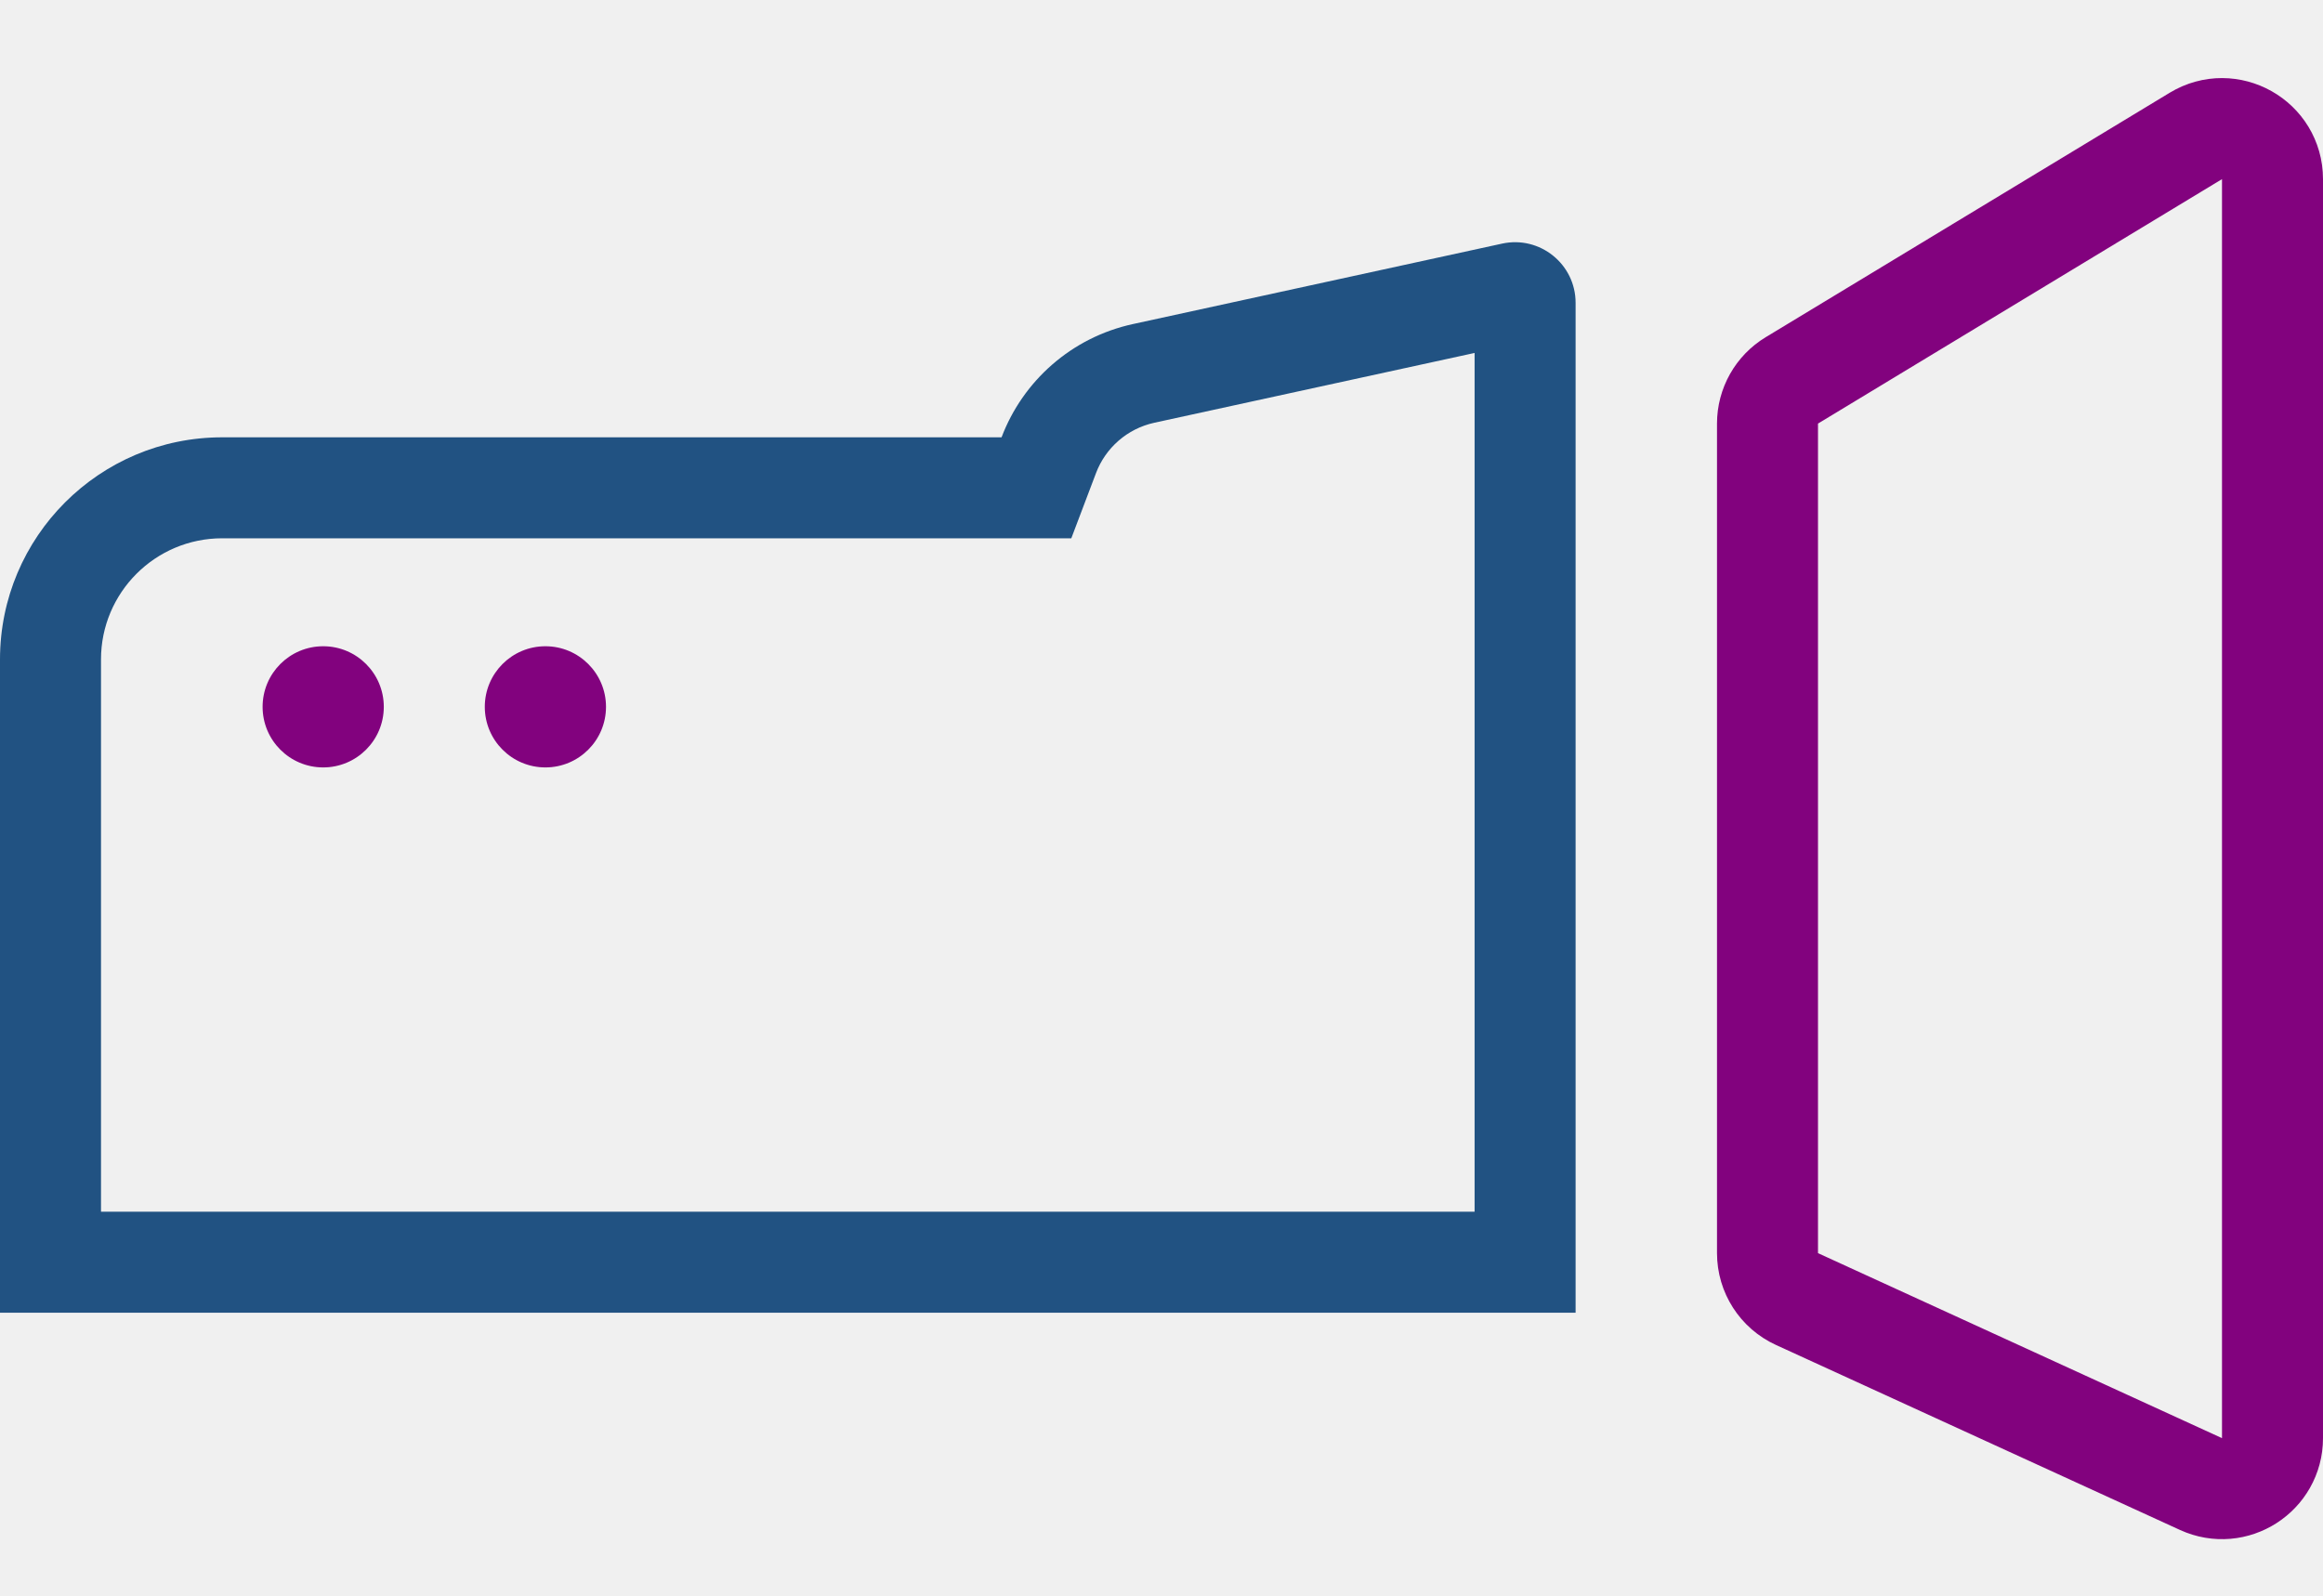
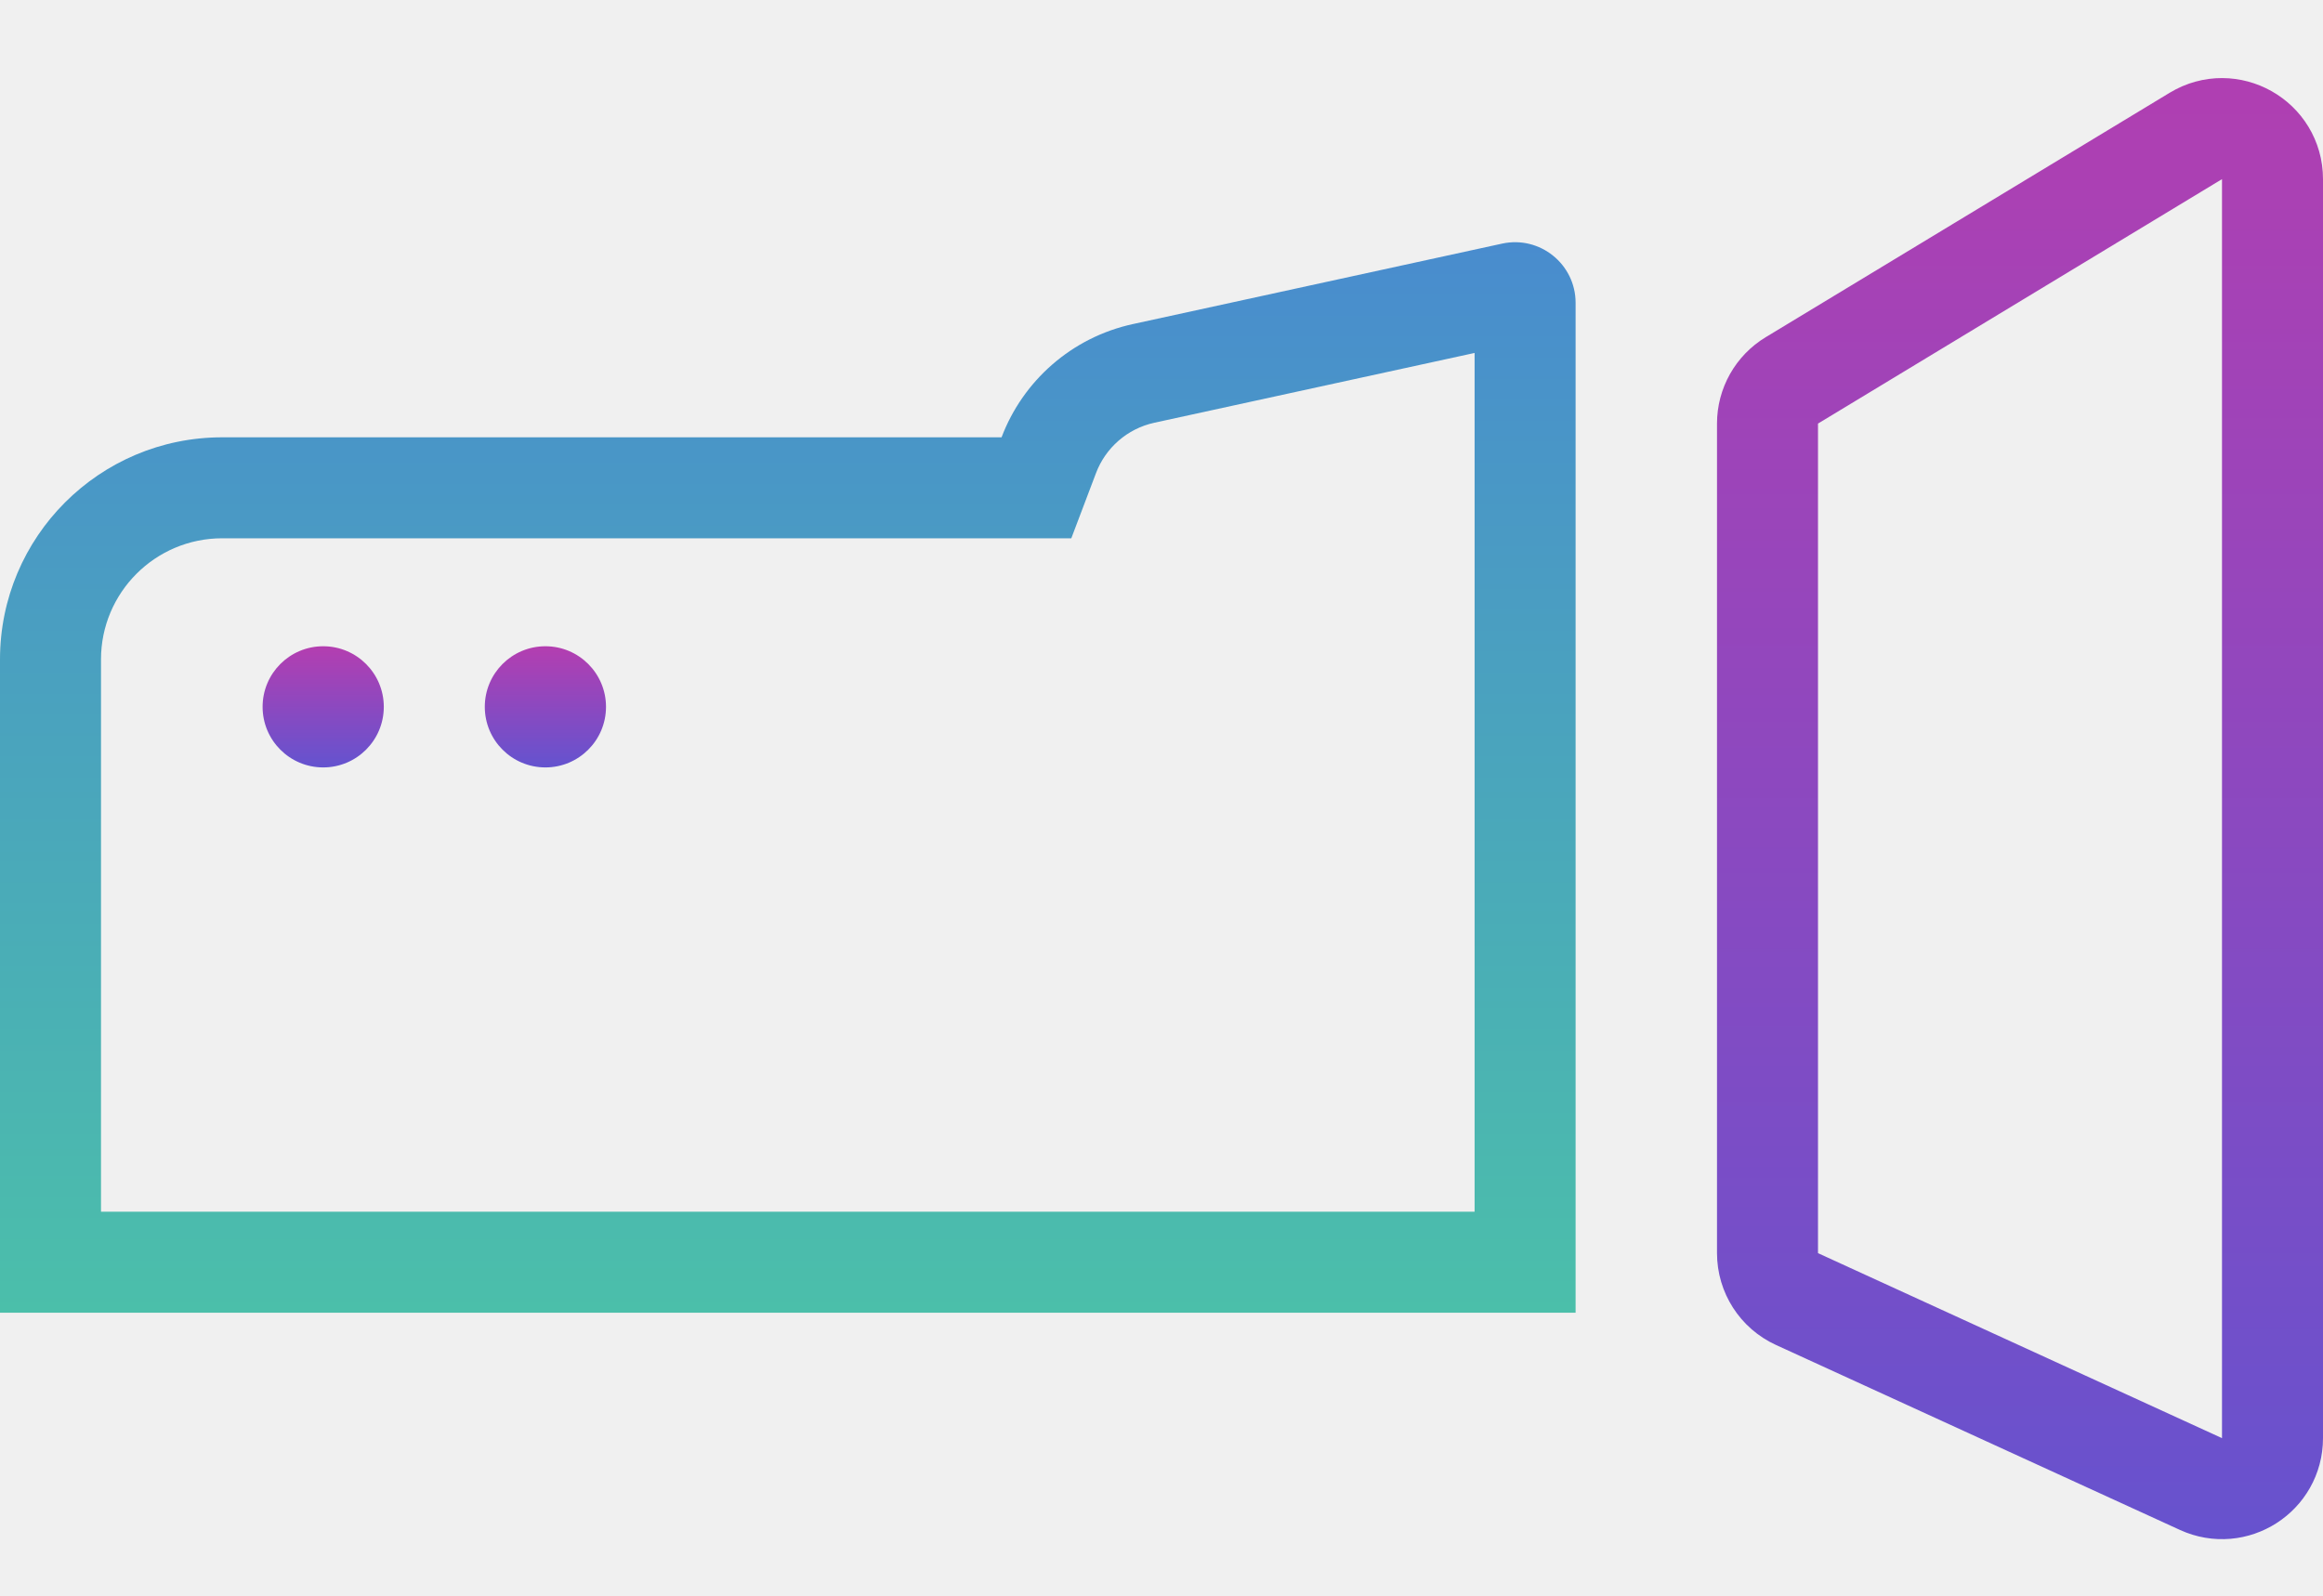
<svg xmlns="http://www.w3.org/2000/svg" width="115" height="79" viewBox="0 0 115 79" fill="none">
-   <path d="M88.706 18.835L108.706 6.731C110.372 5.723 112.5 6.923 112.5 8.87V71.211C112.5 73.032 110.615 74.242 108.959 73.484L88.959 64.324C88.07 63.917 87.5 63.029 87.5 62.051V20.974C87.5 20.099 87.957 19.288 88.706 18.835Z" stroke="#82027E" stroke-width="5" />
+   <path d="M88.706 18.835L108.706 6.731C110.372 5.723 112.5 6.923 112.5 8.87V71.211C112.5 73.032 110.615 74.242 108.959 73.484L88.959 64.324C88.07 63.917 87.5 63.029 87.5 62.051V20.974C87.5 20.099 87.957 19.288 88.706 18.835Z" stroke="url(#paint0_linear)" stroke-width="5" />
  <mask id="path-2-inside-1" fill="white">
    <path fill-rule="evenodd" clip-rule="evenodd" d="M78 31.588V65H0V32.654C0 26.579 4.925 21.654 11 21.654H49.582C50.636 18.871 53.038 16.711 56.083 16.047L74.361 12.063C76.231 11.655 78 13.08 78 14.994V21.654V31.588Z" />
  </mask>
-   <path d="M78 65V70H83V65H78ZM0 65H-5V70H0V65ZM49.582 21.654V26.654H53.035L54.258 23.425L49.582 21.654ZM56.083 16.047L57.148 20.932L57.148 20.932L56.083 16.047ZM74.361 12.063L73.296 7.177L73.296 7.177L74.361 12.063ZM73 31.588V65H83V31.588H73ZM78 60H0V70H78V60ZM5 65V32.654H-5V65H5ZM5 32.654C5 29.341 7.686 26.654 11 26.654V16.654C2.163 16.654 -5 23.818 -5 32.654H5ZM11 26.654H49.582V16.654H11V26.654ZM54.258 23.425C54.728 22.183 55.798 21.226 57.148 20.932L55.018 11.162C50.278 12.195 46.544 15.559 44.906 19.883L54.258 23.425ZM57.148 20.932L75.426 16.948L73.296 7.177L55.018 11.162L57.148 20.932ZM75.426 16.948C74.179 17.22 73 16.27 73 14.994H83C83 9.889 78.284 6.09 73.296 7.177L75.426 16.948ZM73 14.994V21.654H83V14.994H73ZM73 21.654V31.588H83V21.654H73Z" fill="#215282" mask="url(#path-2-inside-1)" />
-   <circle cx="16" cy="35" r="3" fill="#82027E" />
-   <circle cx="27" cy="35" r="3" fill="#82027E" />
+   <path d="M78 65V70H83V65H78ZM0 65H-5V70H0V65ZM49.582 21.654V26.654H53.035L54.258 23.425L49.582 21.654ZM56.083 16.047L57.148 20.932L56.083 16.047ZM74.361 12.063L73.296 7.177V7.177L74.361 12.063ZM73 31.588V65H83V31.588H73ZM78 60H0V70H78V60ZM5 65V32.654H-5V65H5ZM5 32.654C5 29.341 7.686 26.654 11 26.654V16.654C2.163 16.654 -5 23.818 -5 32.654H5ZM11 26.654H49.582V16.654H11V26.654ZM54.258 23.425C54.728 22.183 55.798 21.226 57.148 20.932L55.018 11.162C50.278 12.195 46.544 15.559 44.906 19.883L54.258 23.425ZM57.148 20.932L75.426 16.948L73.296 7.177L55.018 11.162L57.148 20.932ZM75.426 16.948C74.179 17.22 73 16.27 73 14.994H83C83 9.889 78.284 6.09 73.296 7.177L75.426 16.948ZM73 14.994V21.654H83V14.994H73ZM73 21.654V31.588H83V21.654H73Z" fill="url(#paint1_linear)" mask="url(#path-2-inside-1)" />
+   <circle cx="16" cy="35" r="3" fill="url(#paint2_linear)" />
+   <circle cx="27" cy="35" r="3" fill="url(#paint3_linear)" />
+   <defs>
+     <linearGradient id="paint0_linear" x1="100" y1="0" x2="100" y2="79" gradientUnits="userSpaceOnUse">
+       <stop stop-color="#B43EB0" />
+       <stop offset="1" stop-color="#6453CF" />
+     </linearGradient>
+     <linearGradient id="paint1_linear" x1="39" y1="11.993" x2="39" y2="65" gradientUnits="userSpaceOnUse">
+       <stop stop-color="#498CCE" />
+       <stop offset="1" stop-color="#4BBFAA" />
+     </linearGradient>
+     <linearGradient id="paint2_linear" x1="16" y1="32" x2="16" y2="38" gradientUnits="userSpaceOnUse">
+       <stop stop-color="#B43EB0" />
+       <stop offset="1" stop-color="#6453CF" />
+     </linearGradient>
+     <linearGradient id="paint3_linear" x1="27" y1="32" x2="27" y2="38" gradientUnits="userSpaceOnUse">
+       <stop stop-color="#B43EB0" />
+       <stop offset="1" stop-color="#6453CF" />
+     </linearGradient>
+   </defs>
</svg>
